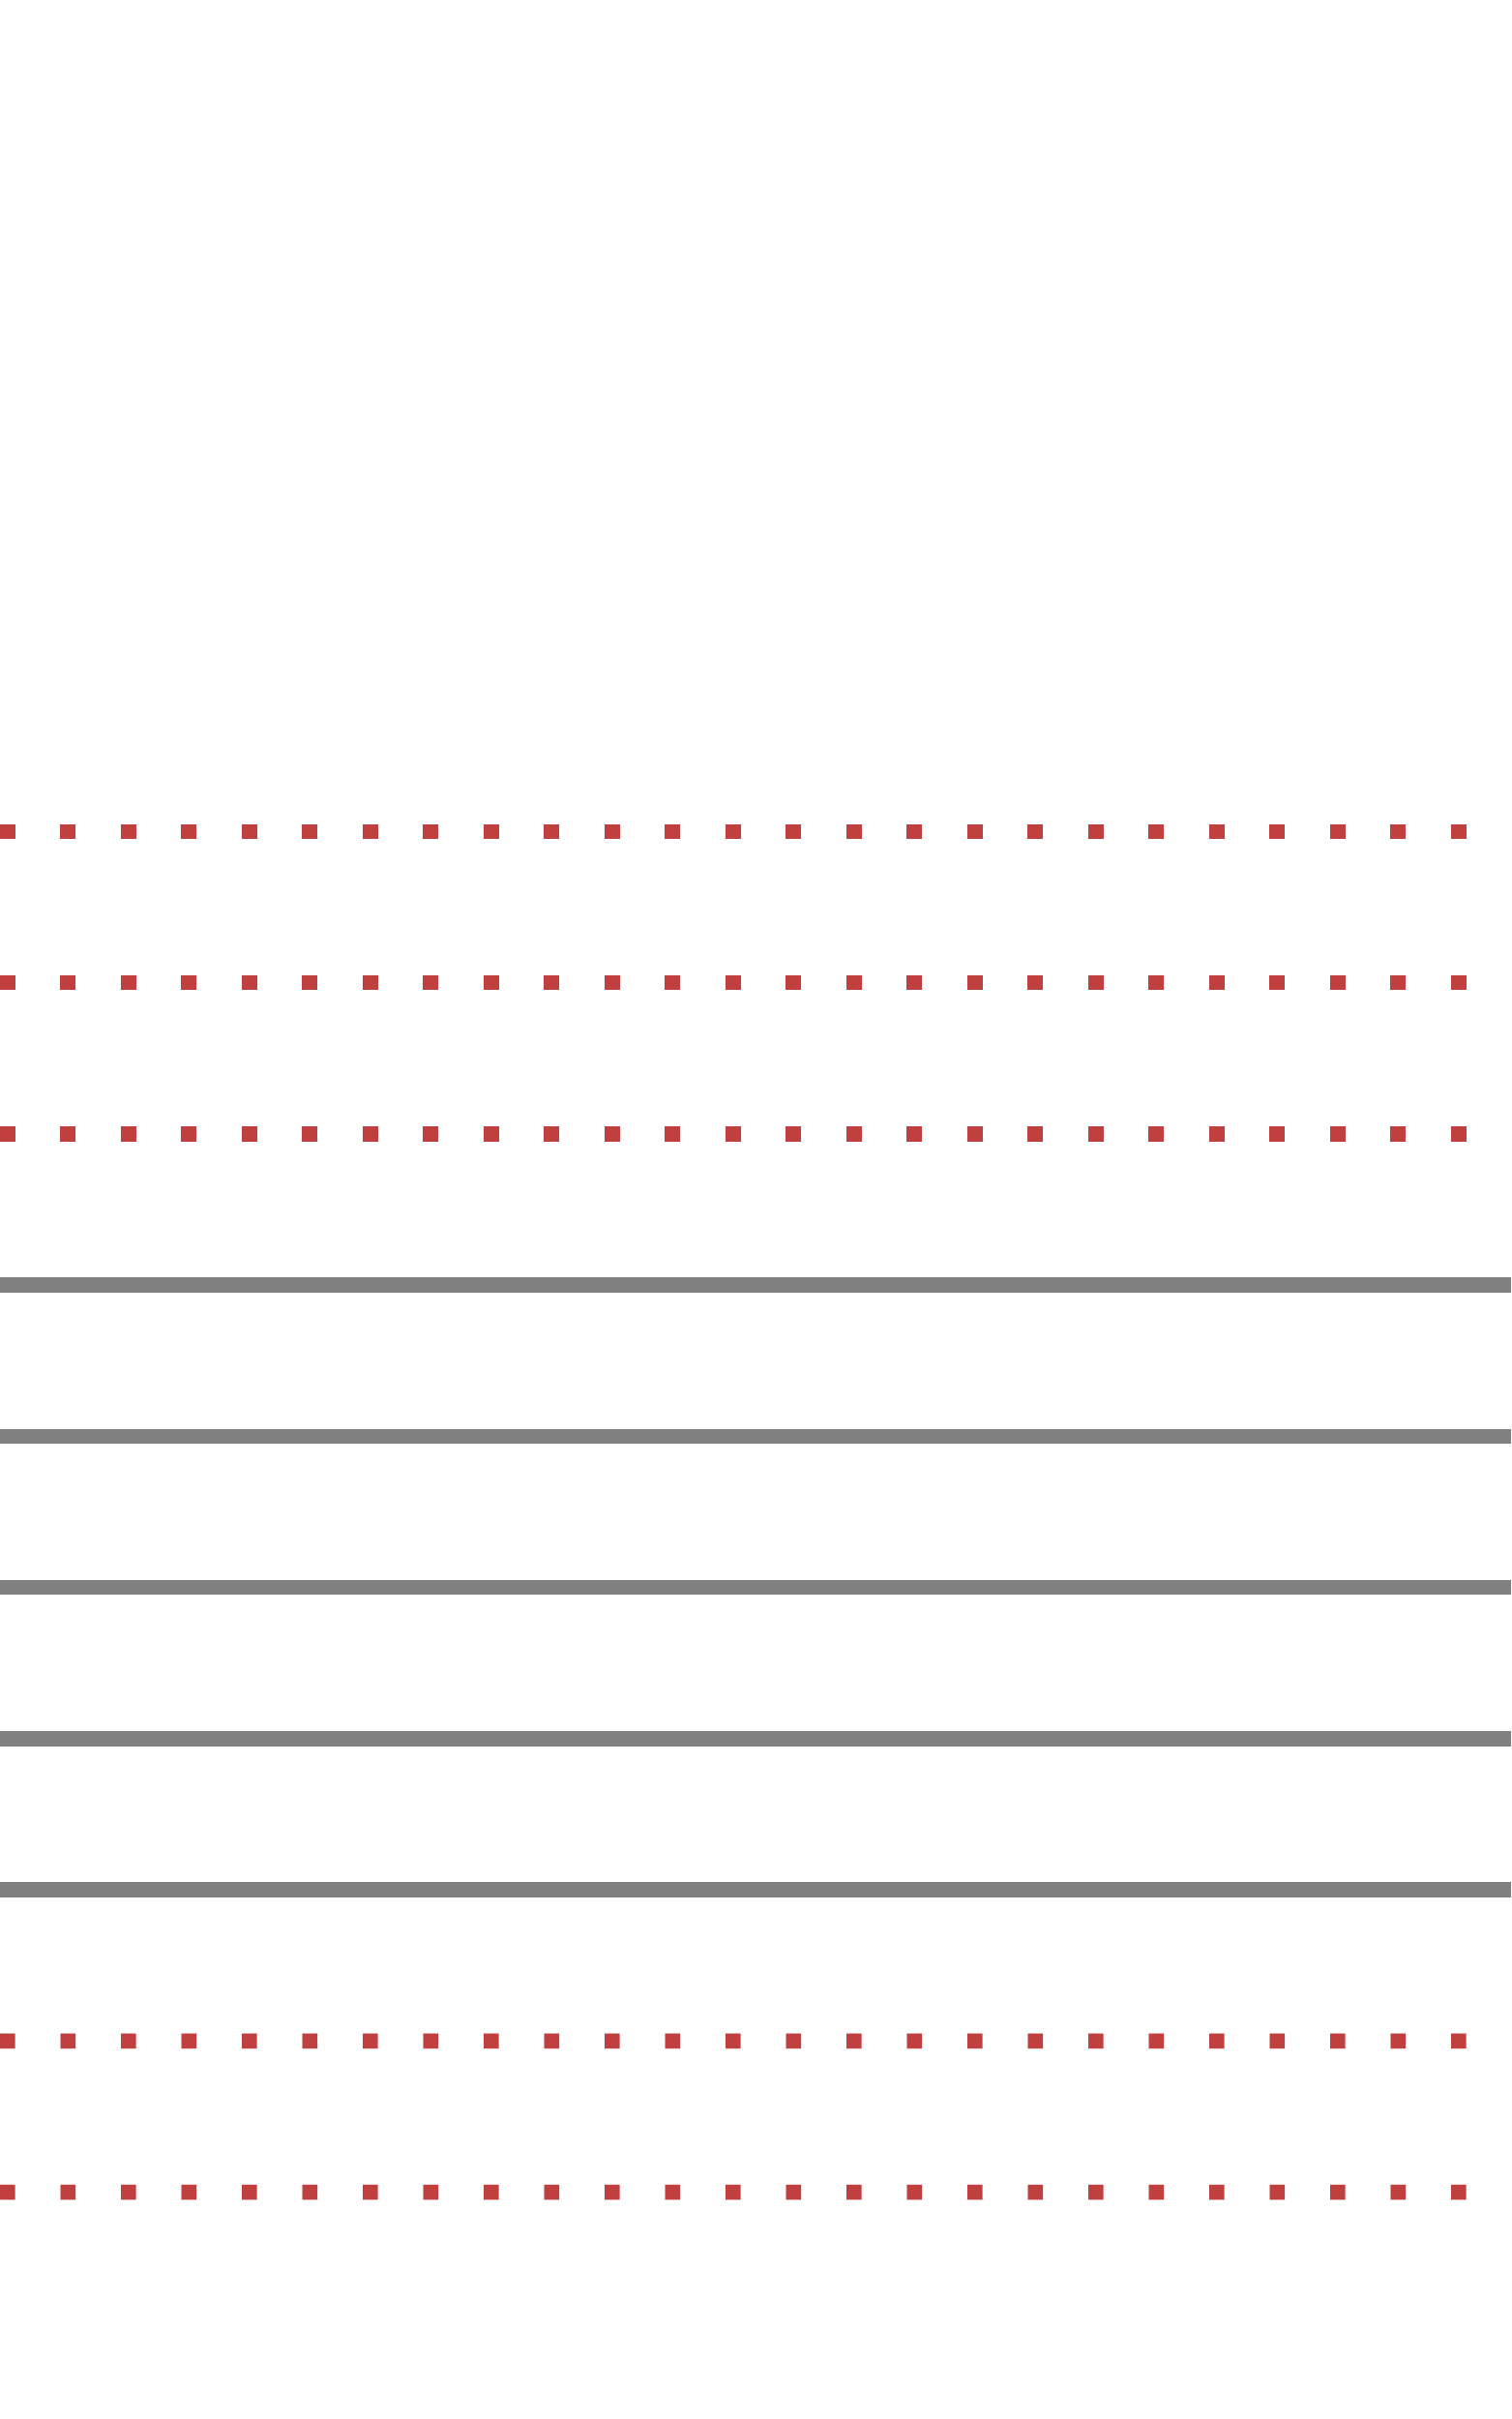
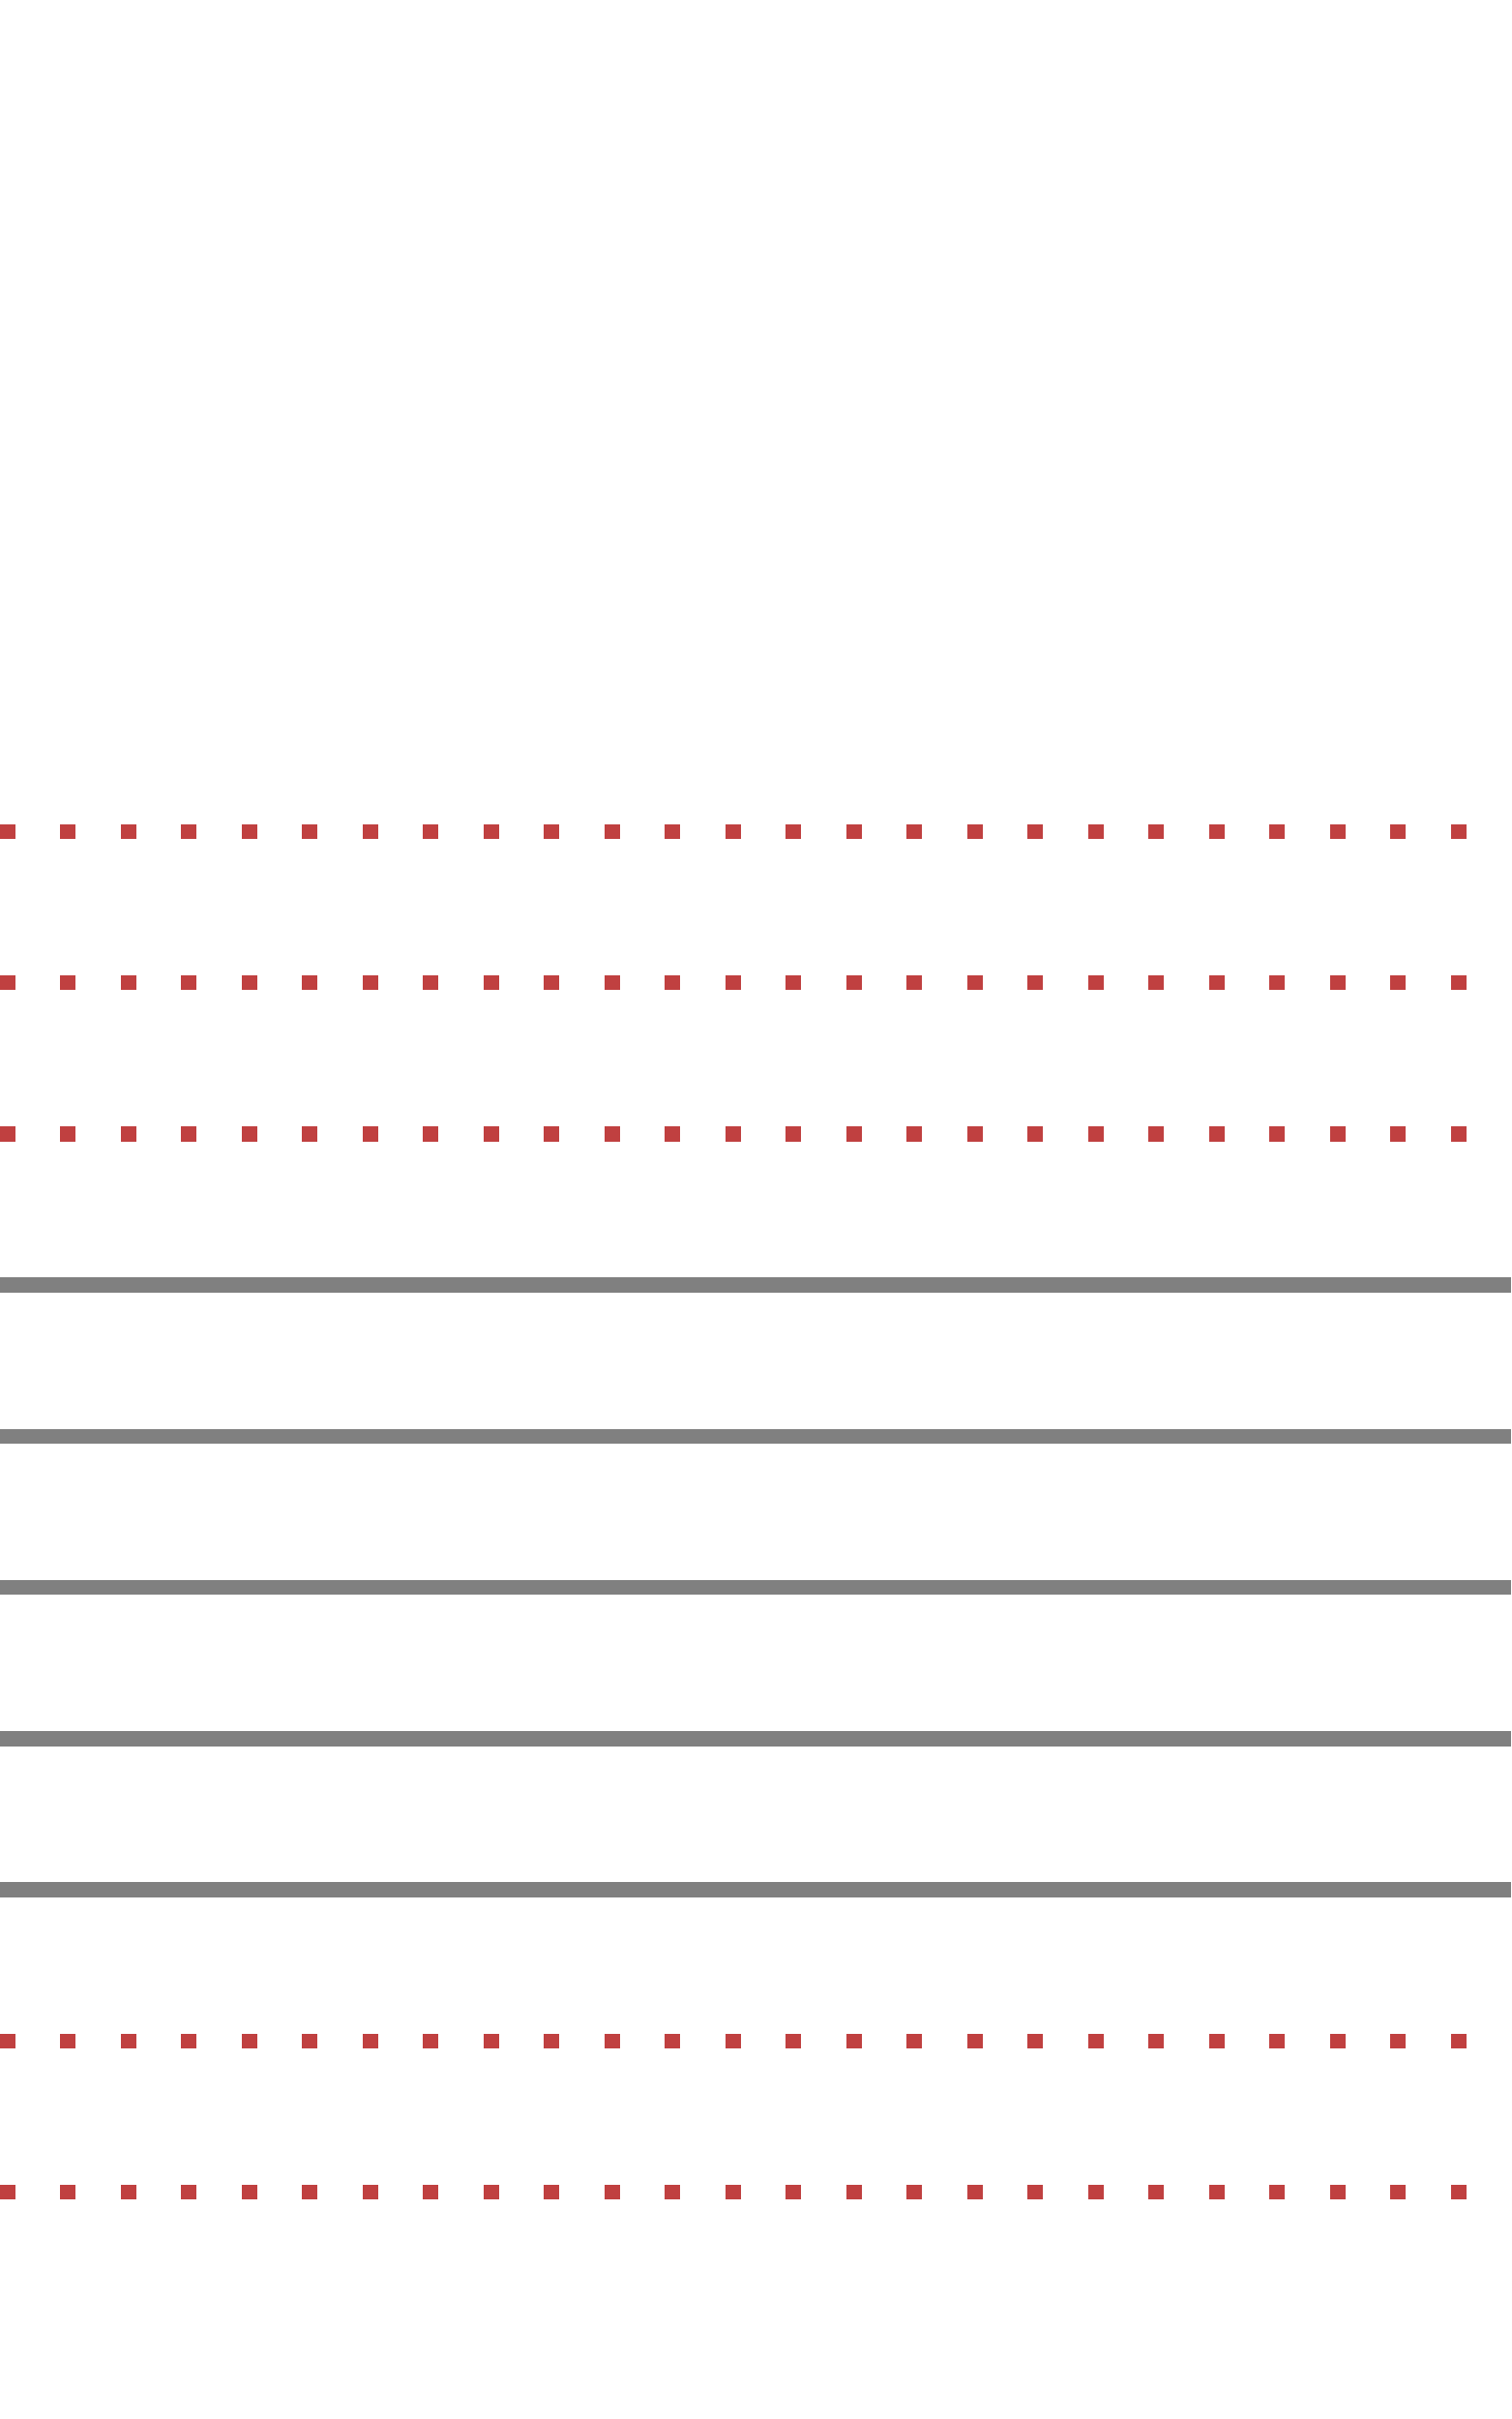
- <svg xmlns="http://www.w3.org/2000/svg" width="100" height="160">
+ <svg xmlns="http://www.w3.org/2000/svg" shape-rendering="crispEdges" width="100" height="160">
  <g stroke-width="1px">
-     <line x1="0" x2="100" y1="85" y2="85" stroke="gray" vector-effect="non-scaling-stroke" shape-rendering="crispEdges" />
-     <line x1="0" x2="100" y1="95" y2="95" stroke="gray" vector-effect="non-scaling-stroke" shape-rendering="crispEdges" />
-     <line x1="0" x2="100" y1="105" y2="105" stroke="gray" vector-effect="non-scaling-stroke" shape-rendering="crispEdges" />
-     <line x1="0" x2="100" y1="115" y2="115" stroke="gray" vector-effect="non-scaling-stroke" shape-rendering="crispEdges" />
-     <line x1="0" x2="100" y1="125" y2="125" stroke="gray" vector-effect="non-scaling-stroke" shape-rendering="crispEdges" />
+     <line x1="0" x2="100" y1="85" y2="85" stroke="gray" vector-effect="non-scaling-stroke" />
+     <line x1="0" x2="100" y1="95" y2="95" stroke="gray" vector-effect="non-scaling-stroke" />
+     <line x1="0" x2="100" y1="105" y2="105" stroke="gray" vector-effect="non-scaling-stroke" />
+     <line x1="0" x2="100" y1="115" y2="115" stroke="gray" vector-effect="non-scaling-stroke" />
+     <line x1="0" x2="100" y1="125" y2="125" stroke="gray" vector-effect="non-scaling-stroke" />
  </g>
  <g stroke="#C04040" stroke-width="1px" stroke-dasharray="1px 3px">
-     <line x1="0" x2="100" y1="75" y2="75" vector-effect="non-scaling-stroke" shape-rendering="crispEdges" />
-     <line x1="0" x2="100" y1="65" y2="65" vector-effect="non-scaling-stroke" shape-rendering="crispEdges" />
-     <line x1="0" x2="100" y1="55" y2="55" vector-effect="non-scaling-stroke" shape-rendering="crispEdges" />
+     <line x1="0" x2="100" y1="75" y2="75" vector-effect="non-scaling-stroke" />
+     <line x1="0" x2="100" y1="65" y2="65" vector-effect="non-scaling-stroke" />
+     <line x1="0" x2="100" y1="55" y2="55" vector-effect="non-scaling-stroke" />
    <line x1="0" x2="100" y1="135" y2="135" vector-effect="non-scaling-stroke" />
    <line x1="0" x2="100" y1="145" y2="145" vector-effect="non-scaling-stroke" />
  </g>
</svg>
